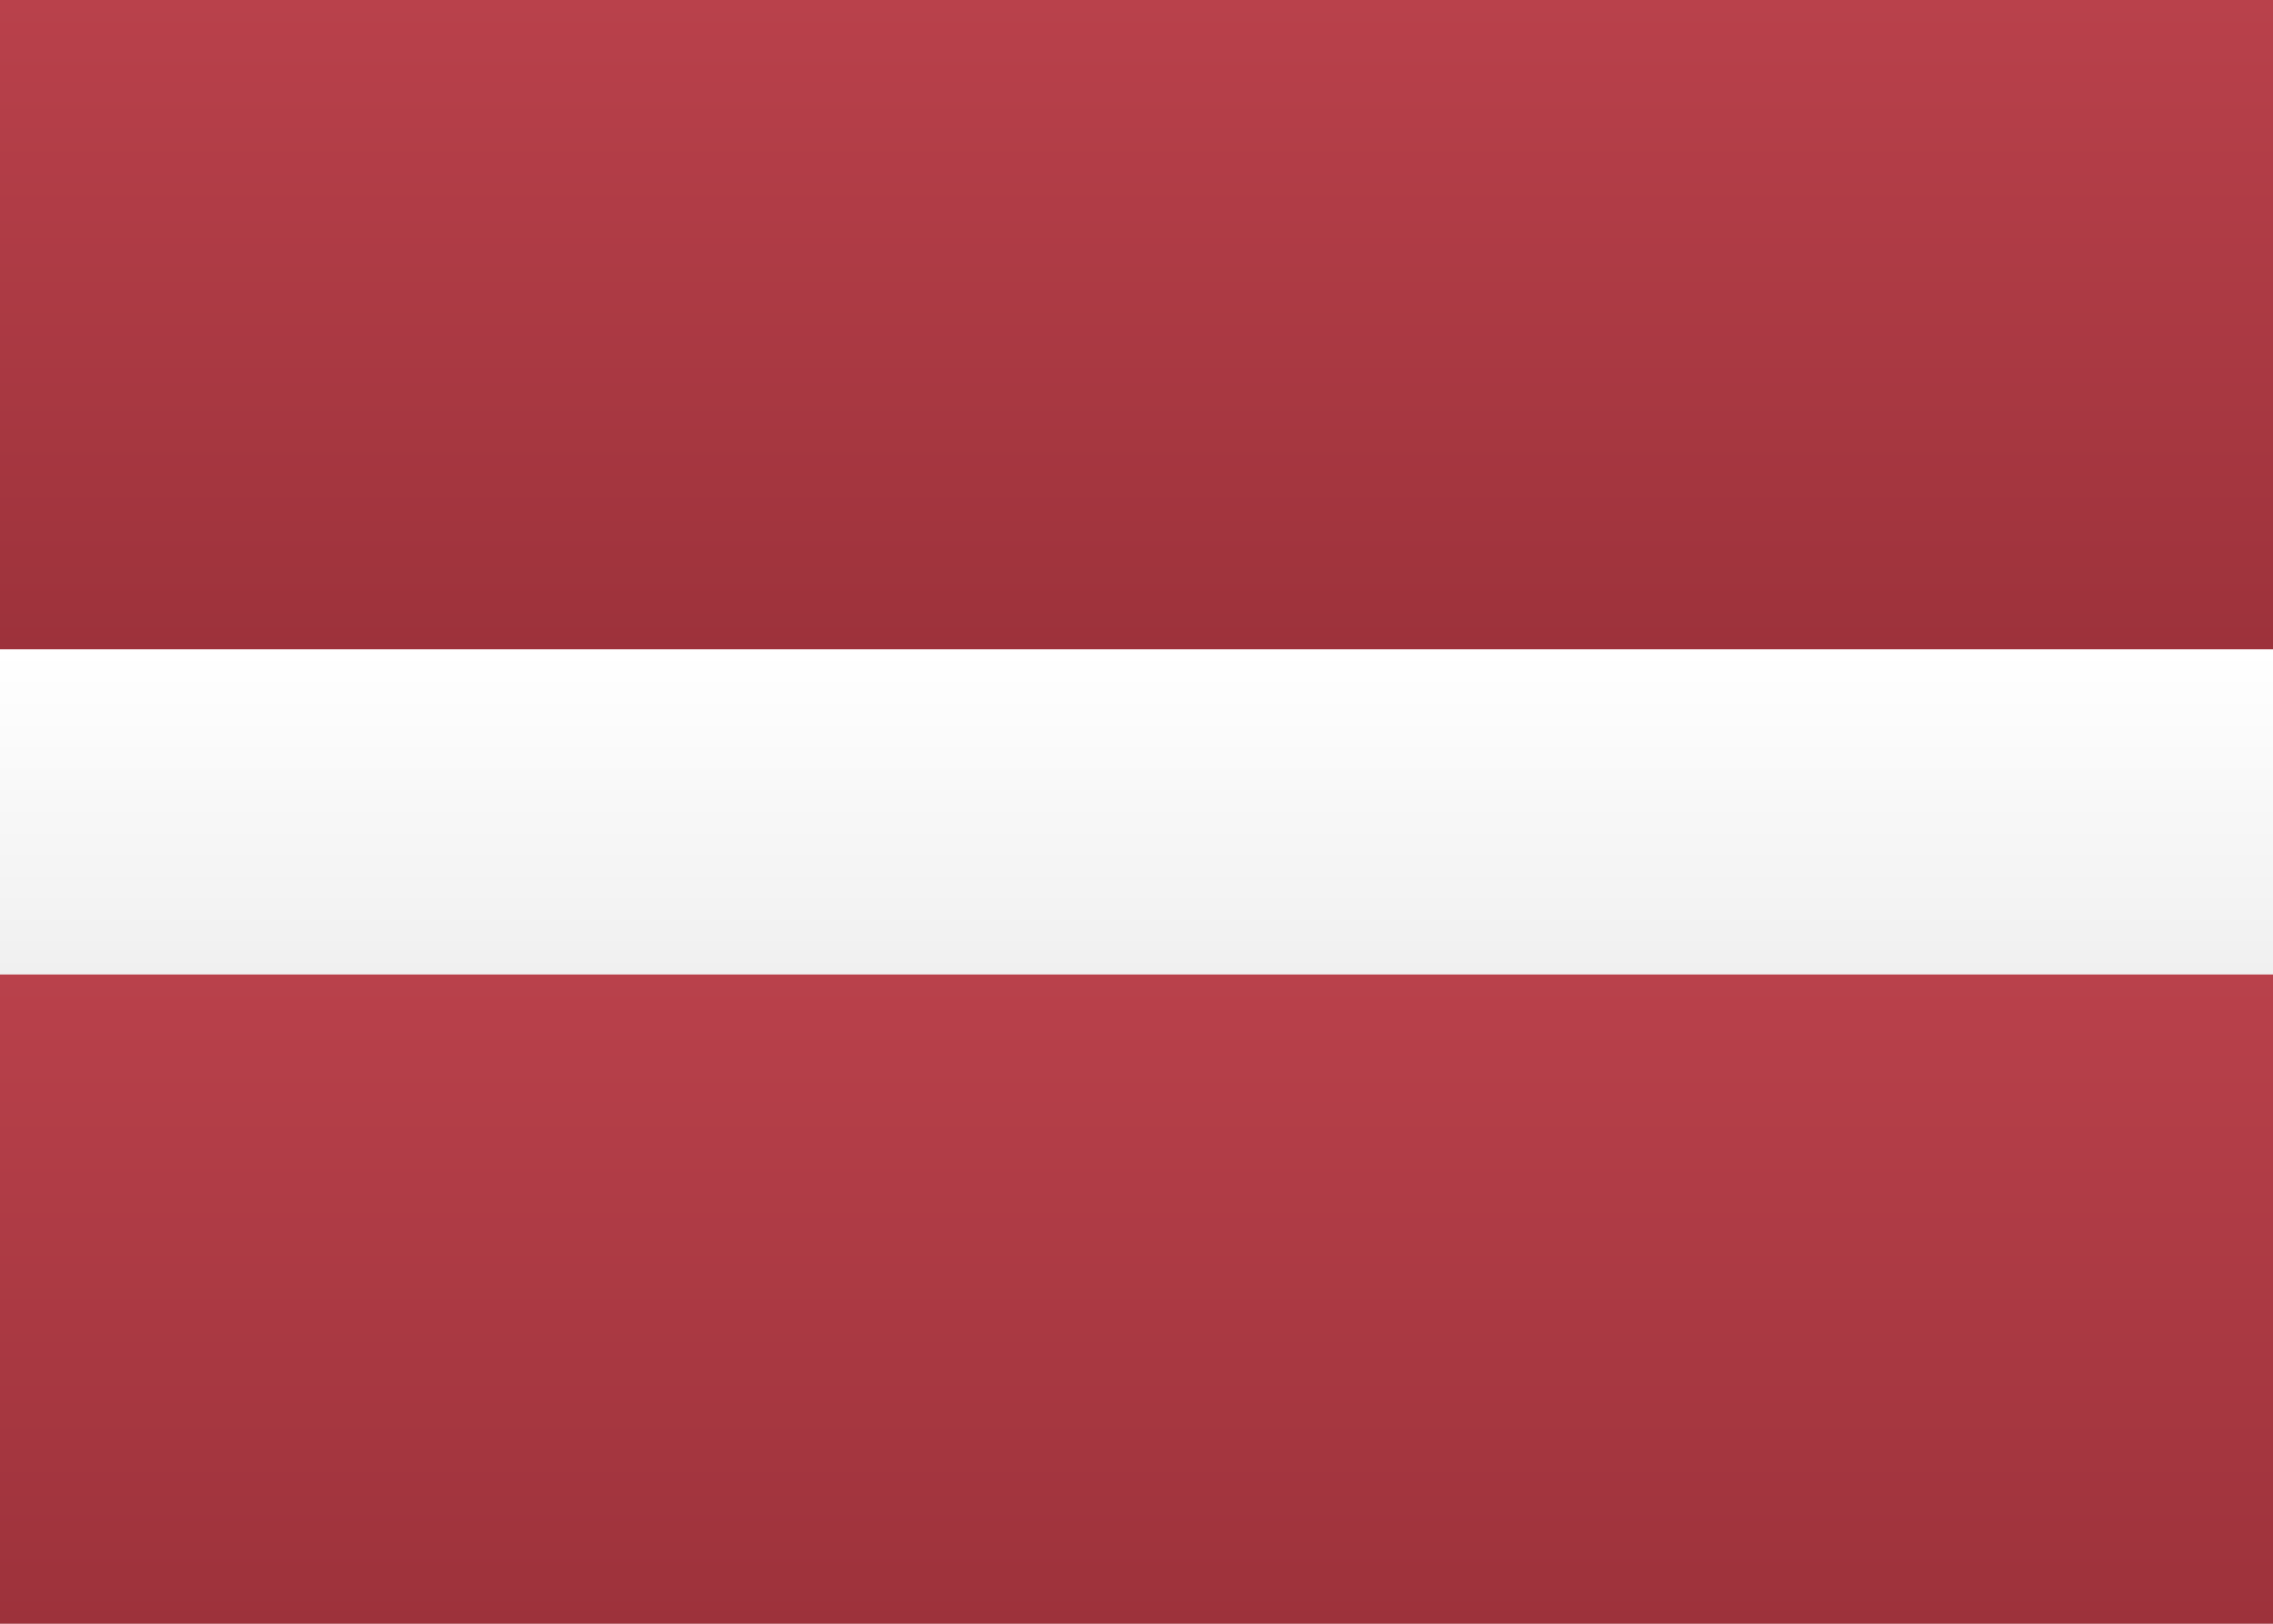
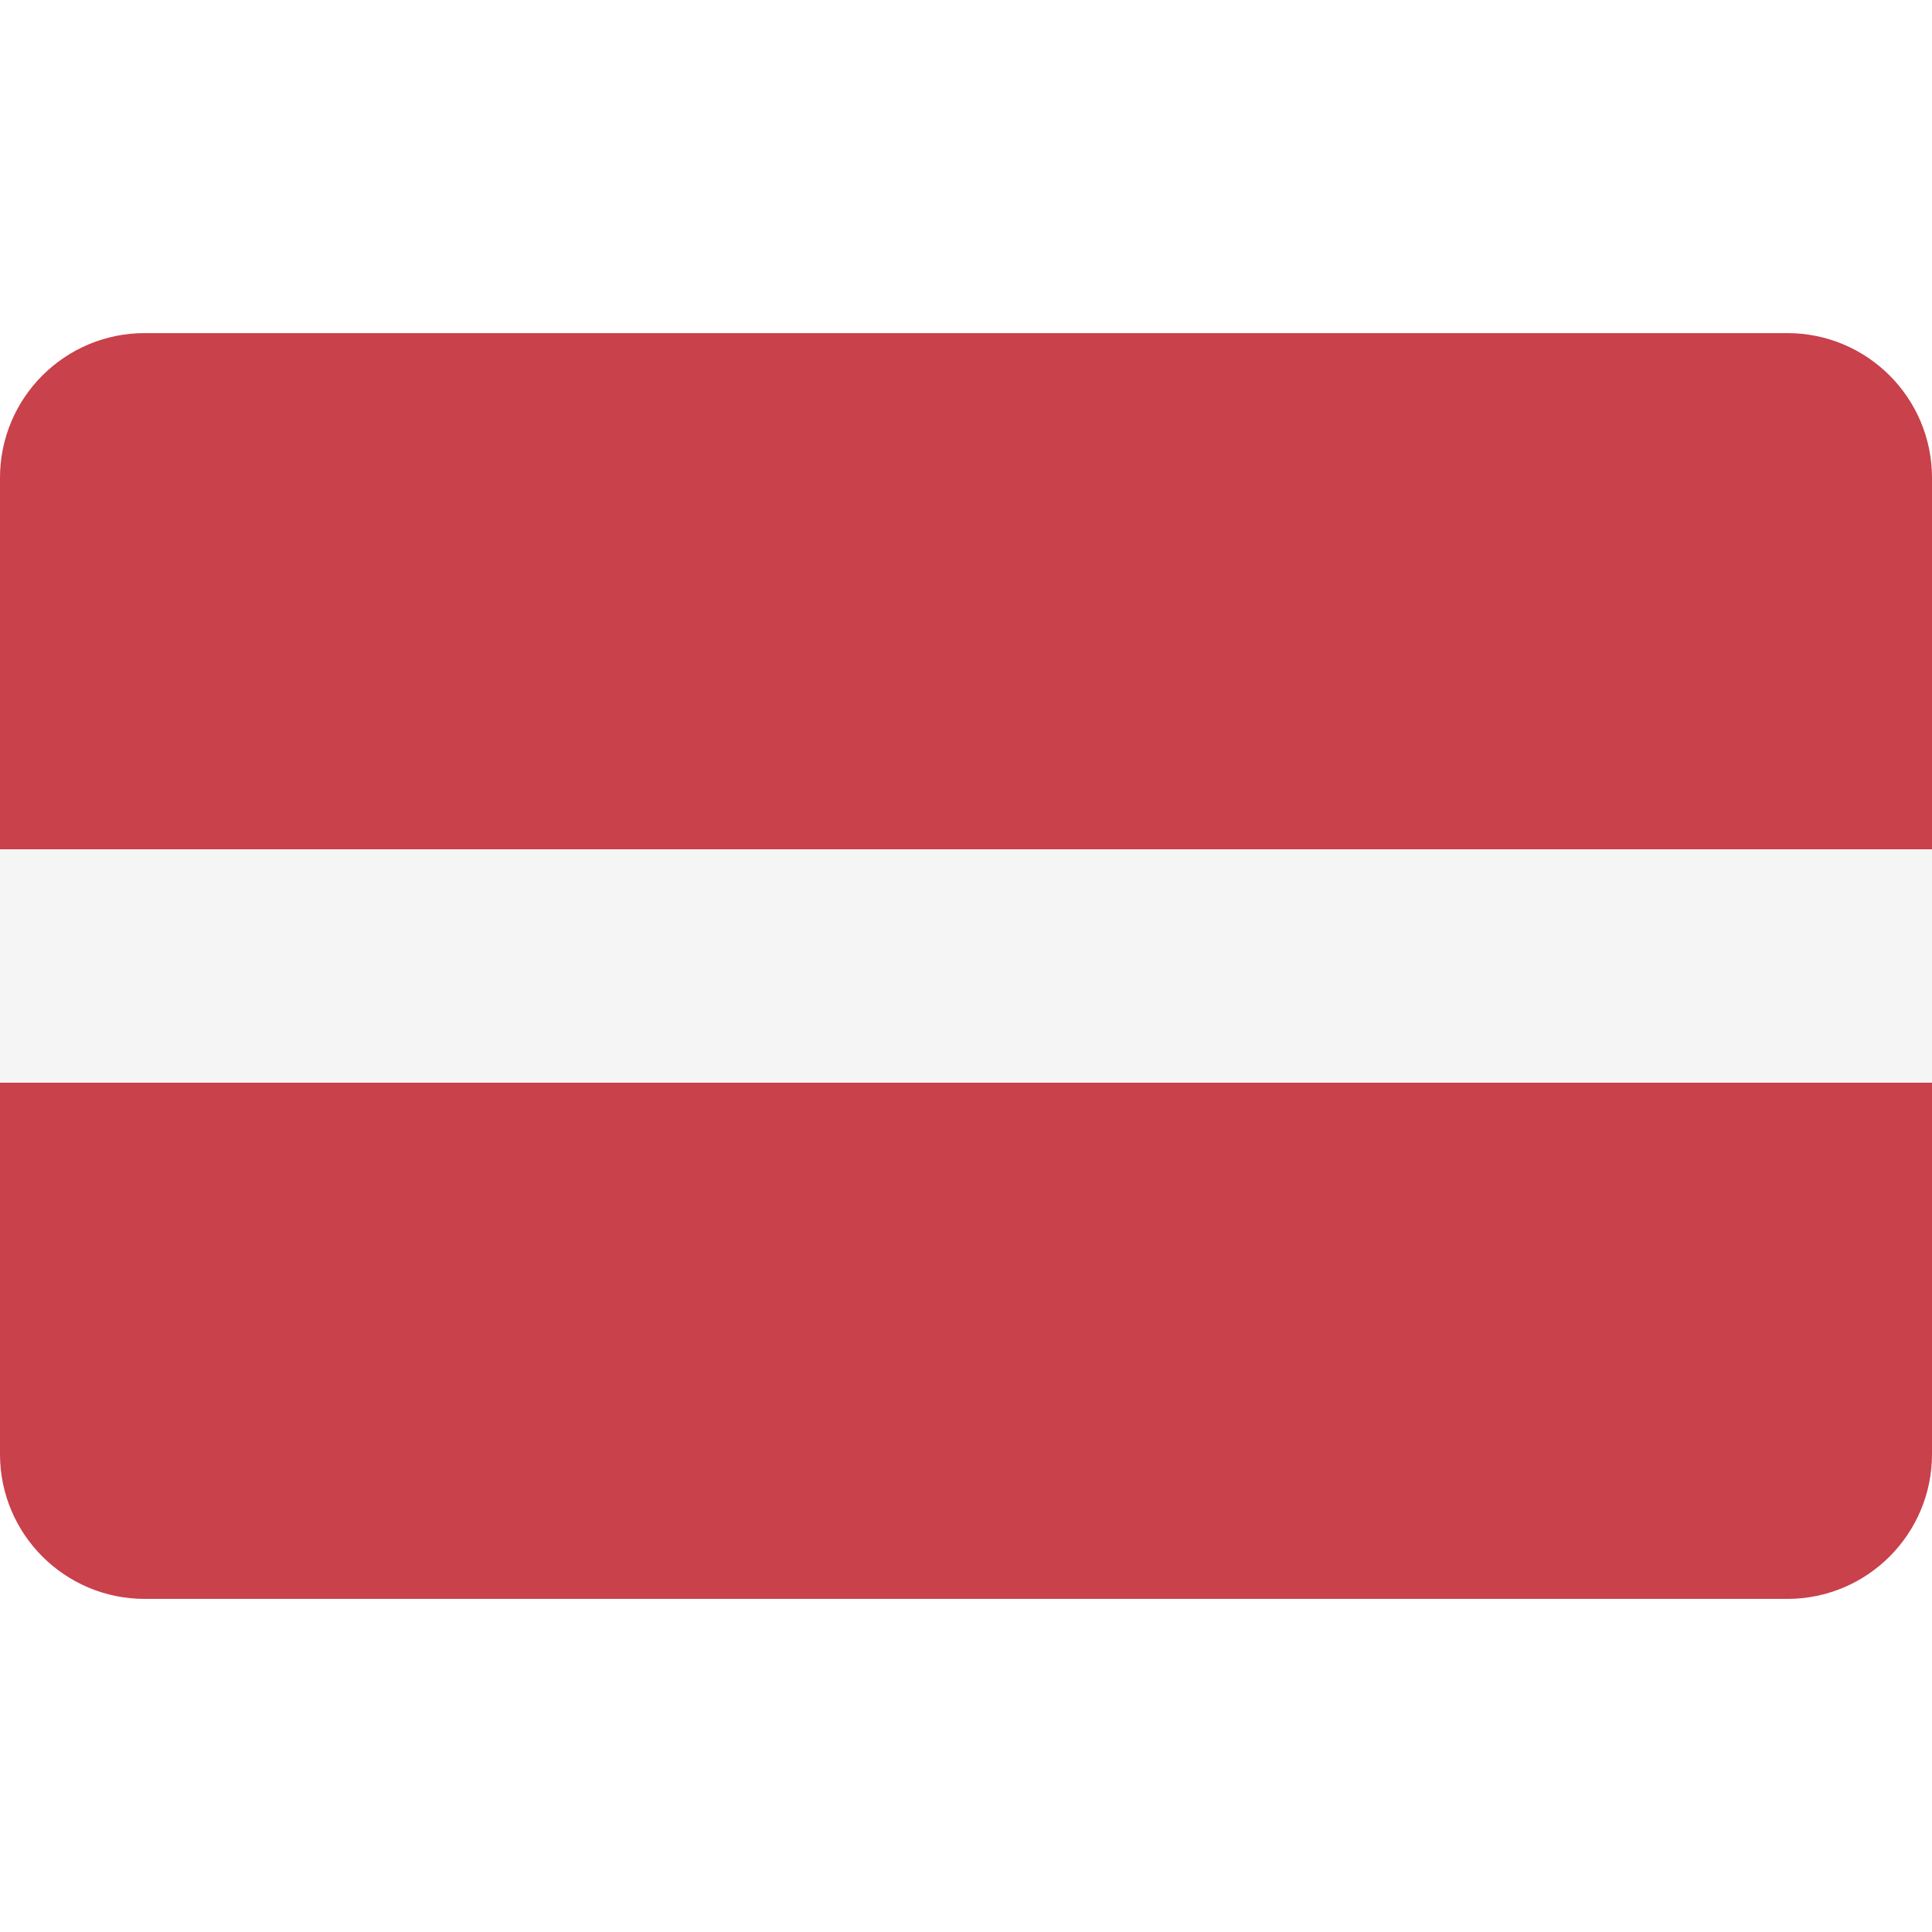
- <svg xmlns="http://www.w3.org/2000/svg" width="21px" height="15px" viewBox="0 0 21 15" version="1.1">
-   <defs>
-     <linearGradient x1="50%" y1="0%" x2="50%" y2="100%" id="linearGradient-1">
-       <stop stop-color="#FFFFFF" offset="0%" />
-       <stop stop-color="#F0F0F0" offset="100%" />
-     </linearGradient>
-     <linearGradient x1="50%" y1="0%" x2="50%" y2="100%" id="linearGradient-2">
-       <stop stop-color="#B9414B" offset="0%" />
-       <stop stop-color="#9D323B" offset="100%" />
-     </linearGradient>
-   </defs>
-   <g id="Symbols" stroke="none" stroke-width="1" fill="none" fill-rule="evenodd">
-     <g id="LV">
-       <rect id="FlagBackground" fill="url(#linearGradient-1)" x="0" y="0" width="21" height="15" />
-       <rect id="Rectangle-2" fill="url(#linearGradient-2)" x="0" y="0" width="21" height="6" />
-       <rect id="Rectangle-2" fill="url(#linearGradient-2)" x="0" y="9" width="21" height="6" />
-       <rect id="Rectangle-2" fill="url(#linearGradient-1)" x="0" y="6" width="21" height="3" />
-     </g>
+ <svg xmlns="http://www.w3.org/2000/svg" version="1.1" id="Layer_1" x="0px" y="0px" viewBox="0 0 512 512" style="enable-background:new 0 0 512 512;" xml:space="preserve">
+   <g>
+     <path style="fill:#C8414B;" d="M473.655,88.276H38.345C17.167,88.276,0,105.443,0,126.621v98.483h512v-98.483   C512,105.443,494.833,88.276,473.655,88.276z" />
+     <path style="fill:#C8414B;" d="M0,385.379c0,21.177,17.167,38.345,38.345,38.345h435.31c21.177,0,38.345-17.167,38.345-38.345   v-98.483H0V385.379z" />
  </g>
+   <rect y="225.1" style="fill:#F5F5F5;" width="512" height="61.793" />
+   <g>
+ </g>
+   <g>
+ </g>
+   <g>
+ </g>
+   <g>
+ </g>
+   <g>
+ </g>
+   <g>
+ </g>
+   <g>
+ </g>
+   <g>
+ </g>
+   <g>
+ </g>
+   <g>
+ </g>
+   <g>
+ </g>
+   <g>
+ </g>
+   <g>
+ </g>
+   <g>
+ </g>
+   <g>
+ </g>
</svg>
